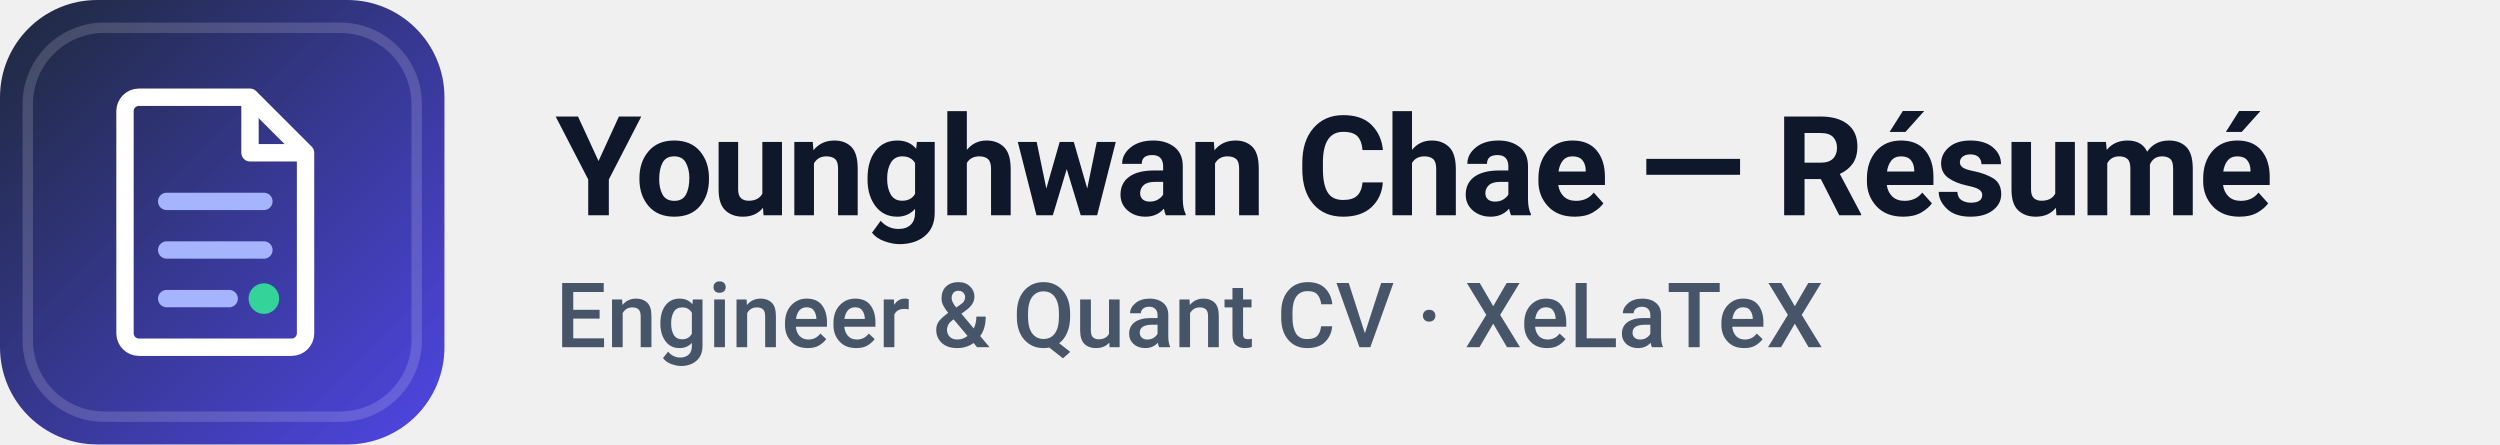
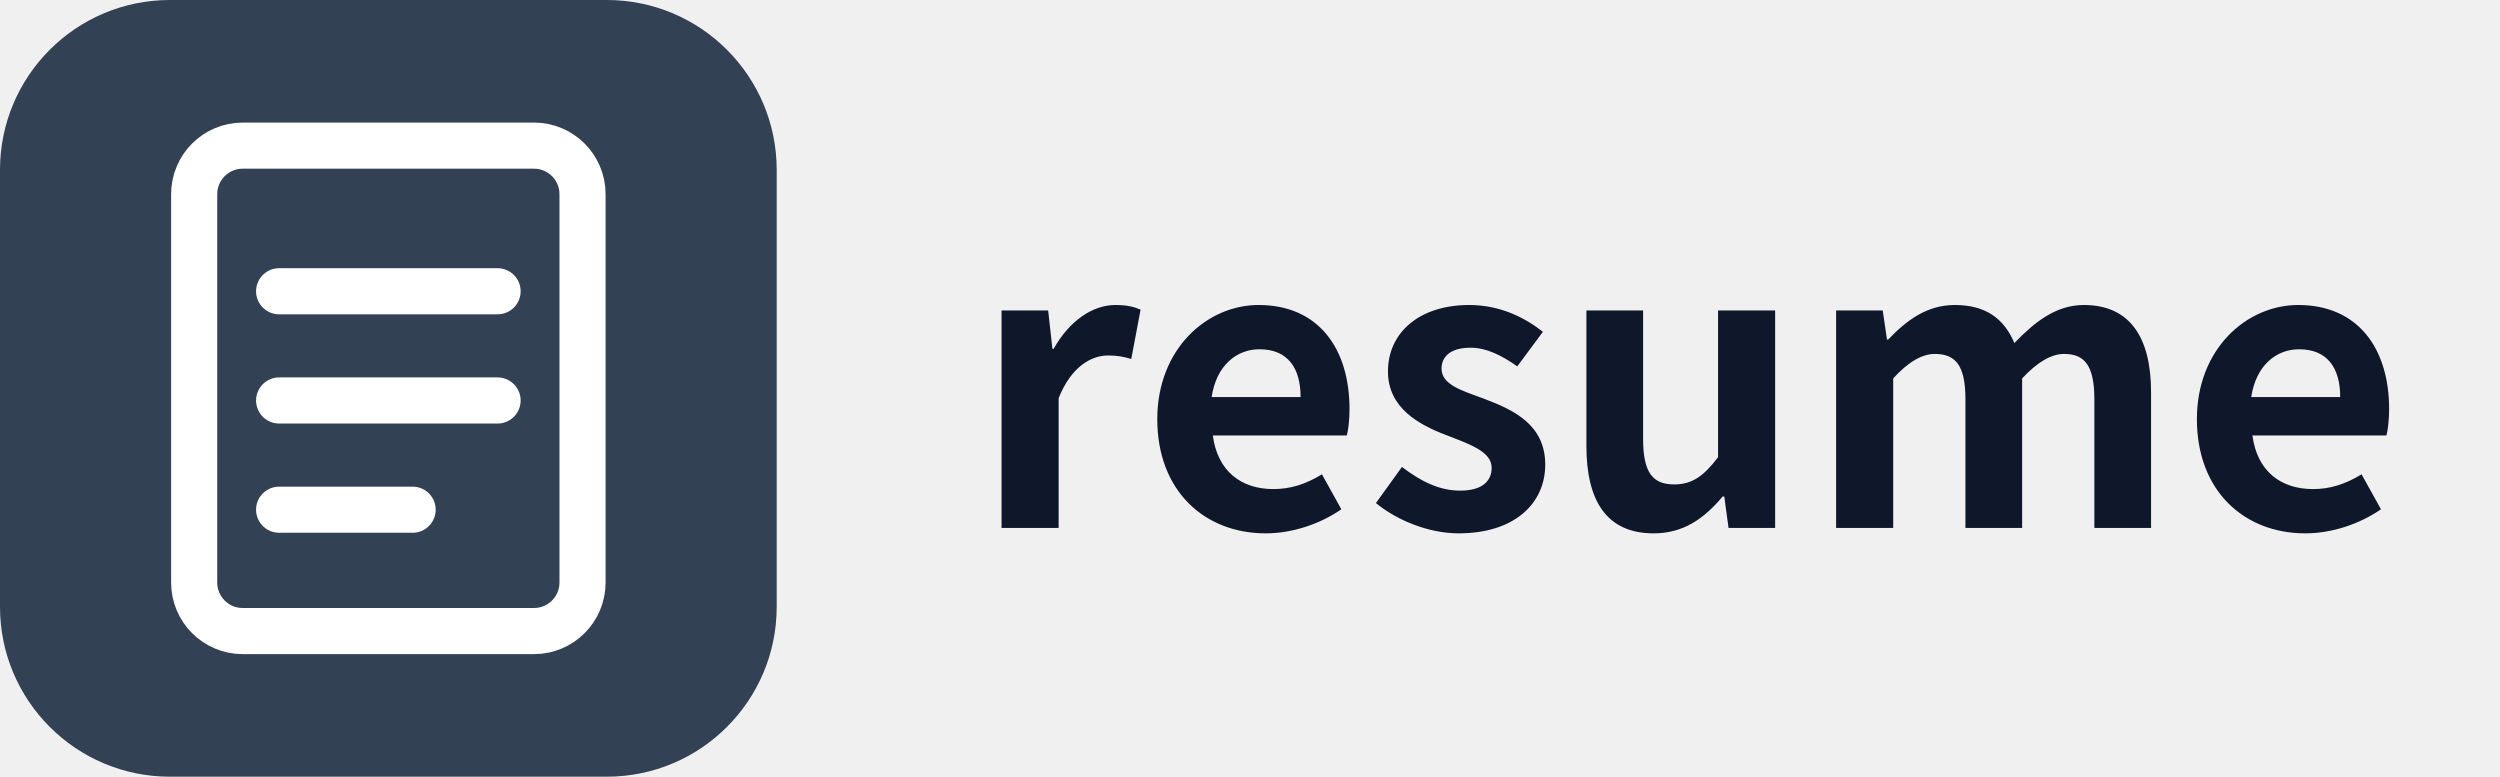
- <svg xmlns="http://www.w3.org/2000/svg" viewBox="0 0 360 64" width="360" height="64" role="img" aria-label="Younghwan Chae — Résumé">
-   <defs>
-     <linearGradient id="res-grad-l" x1="0%" y1="0%" x2="100%" y2="100%">
-       <stop offset="0%" stop-color="#1E293B" />
-       <stop offset="100%" stop-color="#4F46E5" />
-     </linearGradient>
-   </defs>
-   <rect width="64" height="64" rx="14" fill="url(#res-grad-l)" />
-   <rect x="4" y="4" width="56" height="56" rx="11" fill="none" stroke="#FFFFFF" stroke-opacity="0.16" stroke-width="1.5" />
-   <path d="M20 14 H36 L44 22 V48 C44 49.1 43.1 50 42 50 H20 C18.9 50 18 49.1 18 48 V16 C18 14.9 18.9 14 20 14 Z" fill="none" stroke="#FFFFFF" stroke-width="2.5" stroke-linejoin="round" />
-   <path d="M36 14 V22 H44" fill="none" stroke="#FFFFFF" stroke-width="2.5" stroke-linejoin="round" />
-   <path d="M24 29 H38 M24 36 H38 M24 43 H33" stroke="#A5B4FC" stroke-width="2.5" stroke-linecap="round" />
-   <circle cx="38" cy="43" r="2.2" fill="#34D399" />
-   <text x="80" y="31" fill="#0F172A" font-family="ui-sans-serif, system-ui, -apple-system, 'Segoe UI', Roboto, sans-serif" font-size="20" font-weight="700" letter-spacing="-0.3">Younghwan Chae — Résumé</text>
-   <text x="80" y="50" fill="#475569" font-family="ui-sans-serif, system-ui, -apple-system, 'Segoe UI', Roboto, sans-serif" font-size="13" font-weight="500">Engineer &amp; Quant CV · XeLaTeX</text>
+ <svg xmlns="http://www.w3.org/2000/svg" width="412" height="128" viewBox="0 0 206 64" role="img" aria-label="resume">
+   <rect width="64" height="64" rx="14" fill="#334155" />
+   <g fill="none" stroke="#ffffff" stroke-width="3.8" stroke-linecap="round" stroke-linejoin="round">
+     <rect x="16" y="12" width="32" height="40" rx="4" />
+     <line x1="23" y1="24" x2="41" y2="24" />
+     <line x1="23" y1="33" x2="41" y2="33" />
+     <line x1="23" y1="42" x2="34" y2="42" />
+   </g>
+   <path d="M82.528 43.5H87.232V32.812C88.256 30.22 89.92 29.292 91.296 29.292C92.064 29.292 92.576 29.388 93.216 29.58L93.984 25.516C93.472 25.292 92.896 25.132 91.904 25.132C90.048 25.132 88.128 26.412 86.816 28.748H86.72L86.368 25.58H82.528ZM104.288 43.948C106.496 43.948 108.768 43.18 110.528 41.964L108.928 39.084C107.616 39.884 106.368 40.3 104.928 40.3C102.24 40.3 100.32 38.796 99.936 35.884H110.976C111.104 35.436 111.2 34.572 111.2 33.708C111.2 28.716 108.64 25.132 103.712 25.132C99.456 25.132 95.36 28.748 95.36 34.54C95.36 40.46 99.264 43.948 104.288 43.948ZM99.84 32.716C100.224 30.124 101.888 28.78 103.776 28.78C106.112 28.78 107.168 30.316 107.168 32.716ZM120.192 43.948C124.832 43.948 127.328 41.452 127.328 38.284C127.328 34.988 124.704 33.772 122.336 32.876C120.416 32.172 118.784 31.692 118.784 30.38C118.784 29.356 119.552 28.652 121.184 28.652C122.496 28.652 123.744 29.292 125.024 30.188L127.136 27.34C125.664 26.188 123.648 25.132 121.056 25.132C116.96 25.132 114.368 27.404 114.368 30.604C114.368 33.612 116.896 34.988 119.168 35.852C121.056 36.588 122.912 37.196 122.912 38.54C122.912 39.66 122.112 40.428 120.32 40.428C118.624 40.428 117.12 39.692 115.52 38.476L113.376 41.452C115.168 42.924 117.792 43.948 120.192 43.948ZM136.256 43.948C138.72 43.948 140.416 42.732 141.952 40.908H142.08L142.432 43.5H146.272V25.58H141.568V37.676C140.352 39.276 139.392 39.916 137.952 39.916C136.192 39.916 135.392 38.956 135.392 36.172V25.58H130.72V36.748C130.72 41.26 132.384 43.948 136.256 43.948ZM151.296 43.5H156V31.18C157.248 29.804 158.4 29.164 159.424 29.164C161.152 29.164 161.952 30.124 161.952 32.908V43.5H166.624V31.18C167.904 29.804 169.056 29.164 170.08 29.164C171.776 29.164 172.576 30.124 172.576 32.908V43.5H177.248V32.332C177.248 27.82 175.52 25.132 171.712 25.132C169.408 25.132 167.648 26.54 165.984 28.268C165.152 26.284 163.648 25.132 161.088 25.132C158.752 25.132 157.088 26.412 155.584 27.98H155.488L155.136 25.58H151.296ZM189.952 43.948C192.16 43.948 194.432 43.18 196.192 41.964L194.592 39.084C193.28 39.884 192.032 40.3 190.592 40.3C187.904 40.3 185.984 38.796 185.6 35.884H196.64C196.768 35.436 196.864 34.572 196.864 33.708C196.864 28.716 194.304 25.132 189.376 25.132C185.12 25.132 181.024 28.748 181.024 34.54C181.024 40.46 184.928 43.948 189.952 43.948ZM185.504 32.716C185.888 30.124 187.552 28.78 189.44 28.78C191.776 28.78 192.832 30.316 192.832 32.716Z" fill="#0F172A" />
</svg>
